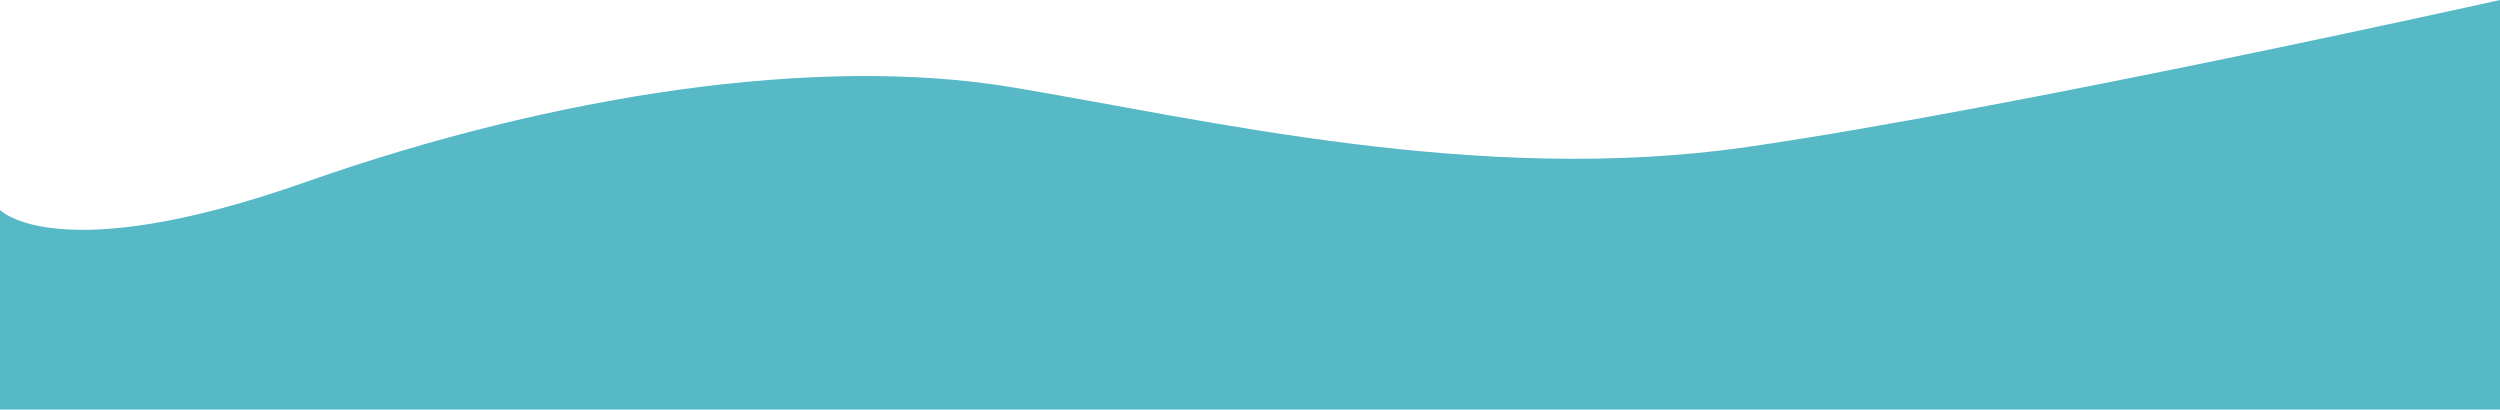
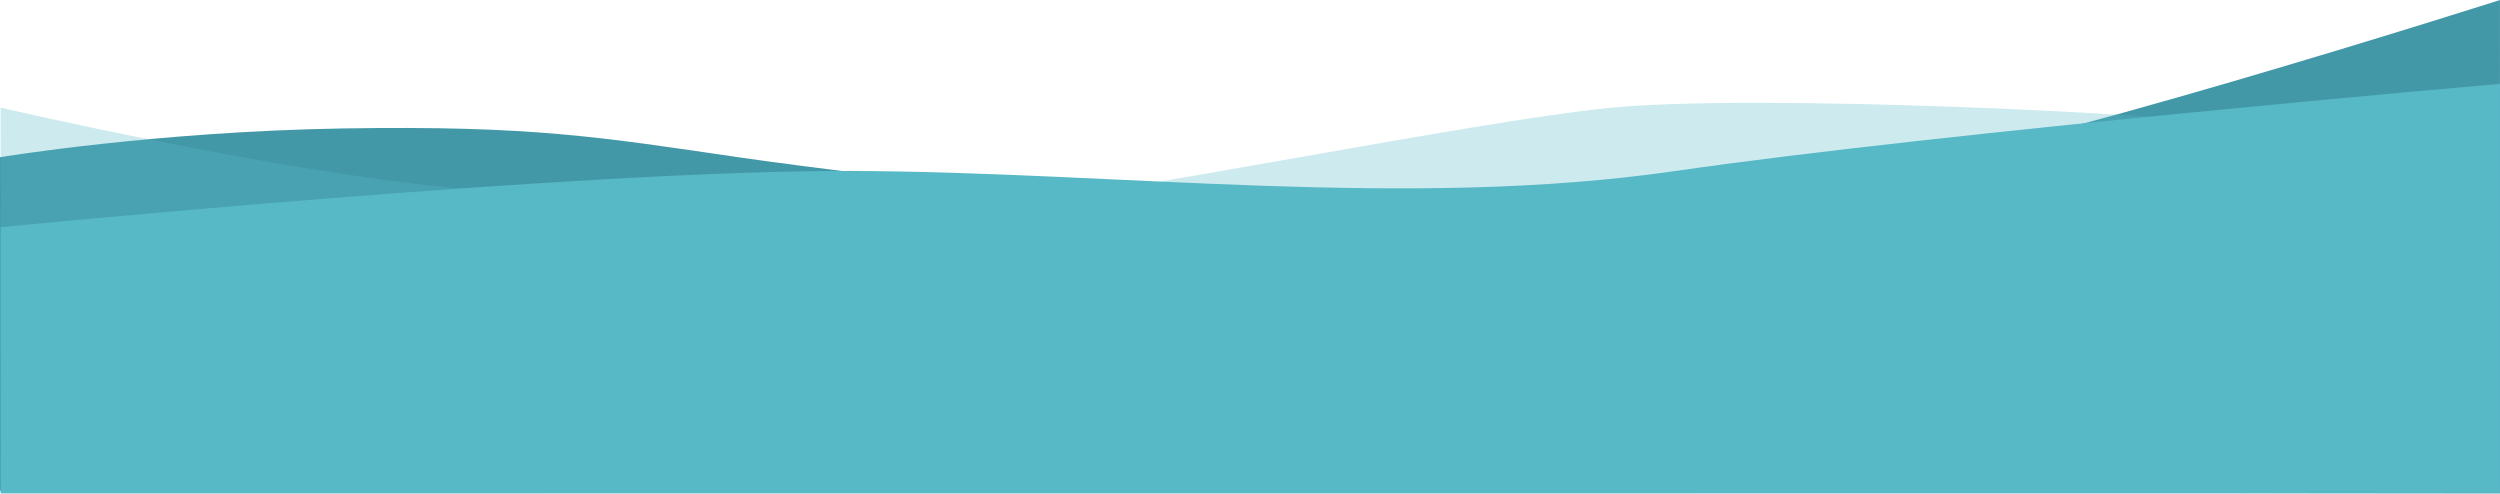
- <svg xmlns="http://www.w3.org/2000/svg" width="1920.107" height="314.607" viewBox="0 0 1920.107 314.607">
+ <svg xmlns="http://www.w3.org/2000/svg" width="1920.504" height="379.104" viewBox="0 0 1920.504 379.104">
  <defs>
-     <style>.a{fill:#57b8c6;}</style>
+     <style>.a{fill:#4398a8;}.b,.c{fill:#57b8c6;}.b{opacity:0.3;}</style>
  </defs>
-   <path class="a" d="M-.107,2006.663s43.651,45.864,234.684-21.41,393.394-97.647,542.052-72.926,359.526,75.756,565.3,45.938S1920,1845.393,1920,1845.393V2160H-.107Z" transform="translate(0.107 -1845.393)" />
+   <g transform="translate(0.483 -1781)">
+     <path class="a" d="M-11.483,1847.763s119.143-19.738,263.8-22.1,197.89,6.724,303.31,22.1,328.839,39.616,399.479,39.2,346.6-13.968,458.461-25.732S1909,1727,1909,1727l.016,378.945-1920.5-1.893Z" transform="translate(11 54)" />
+     <path class="b" d="M-11.04,1809.669s206.48,48.166,347.417,61.72,285.671,26.476,397.991,16.06,381.96-66.682,490.665-77.589,425.724,3.7,494.027,14.361,188.786,79.821,188.786,79.821l1.165,201.839-1919.94.222Z" transform="translate(11 54)" />
+     <path class="c" d="M-4.428,1955.526s443.945-43.807,651.953-43.2,429.609,29.818,634.913,0,633.134-66.933,633.134-66.933V2160l-1919.987-.023v-3.565Z" transform="translate(4.428)" />
+   </g>
</svg>
